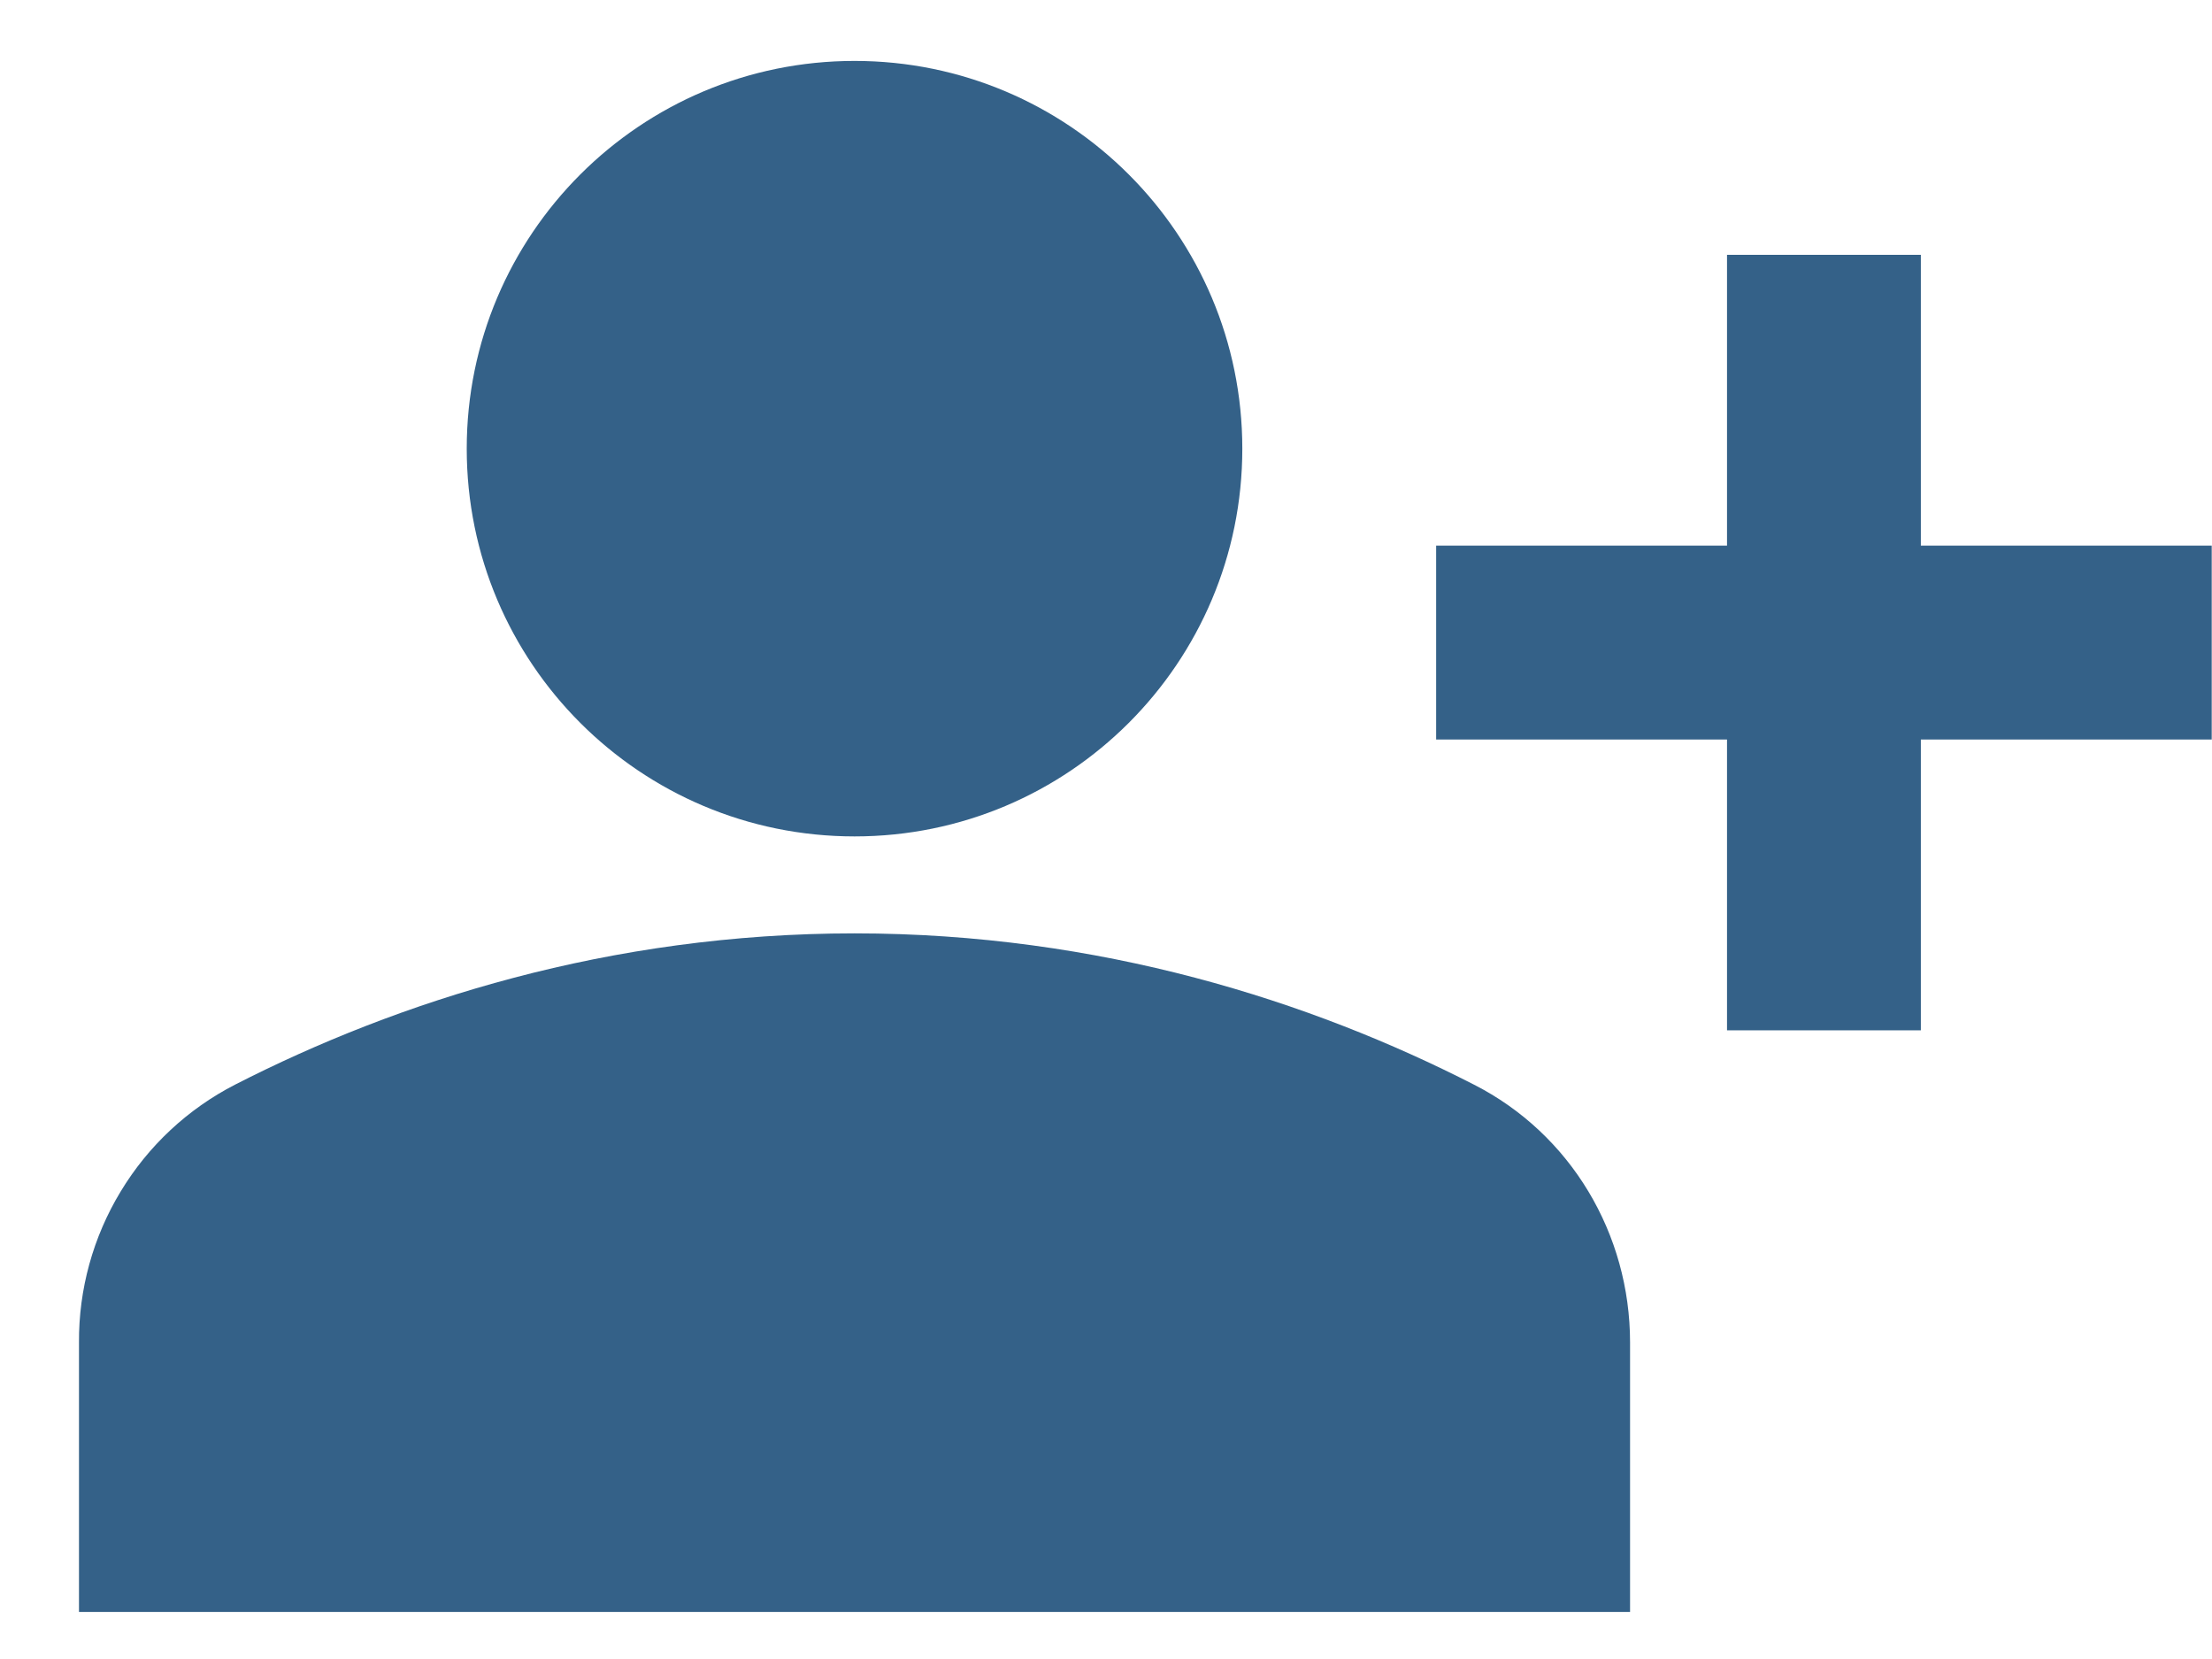
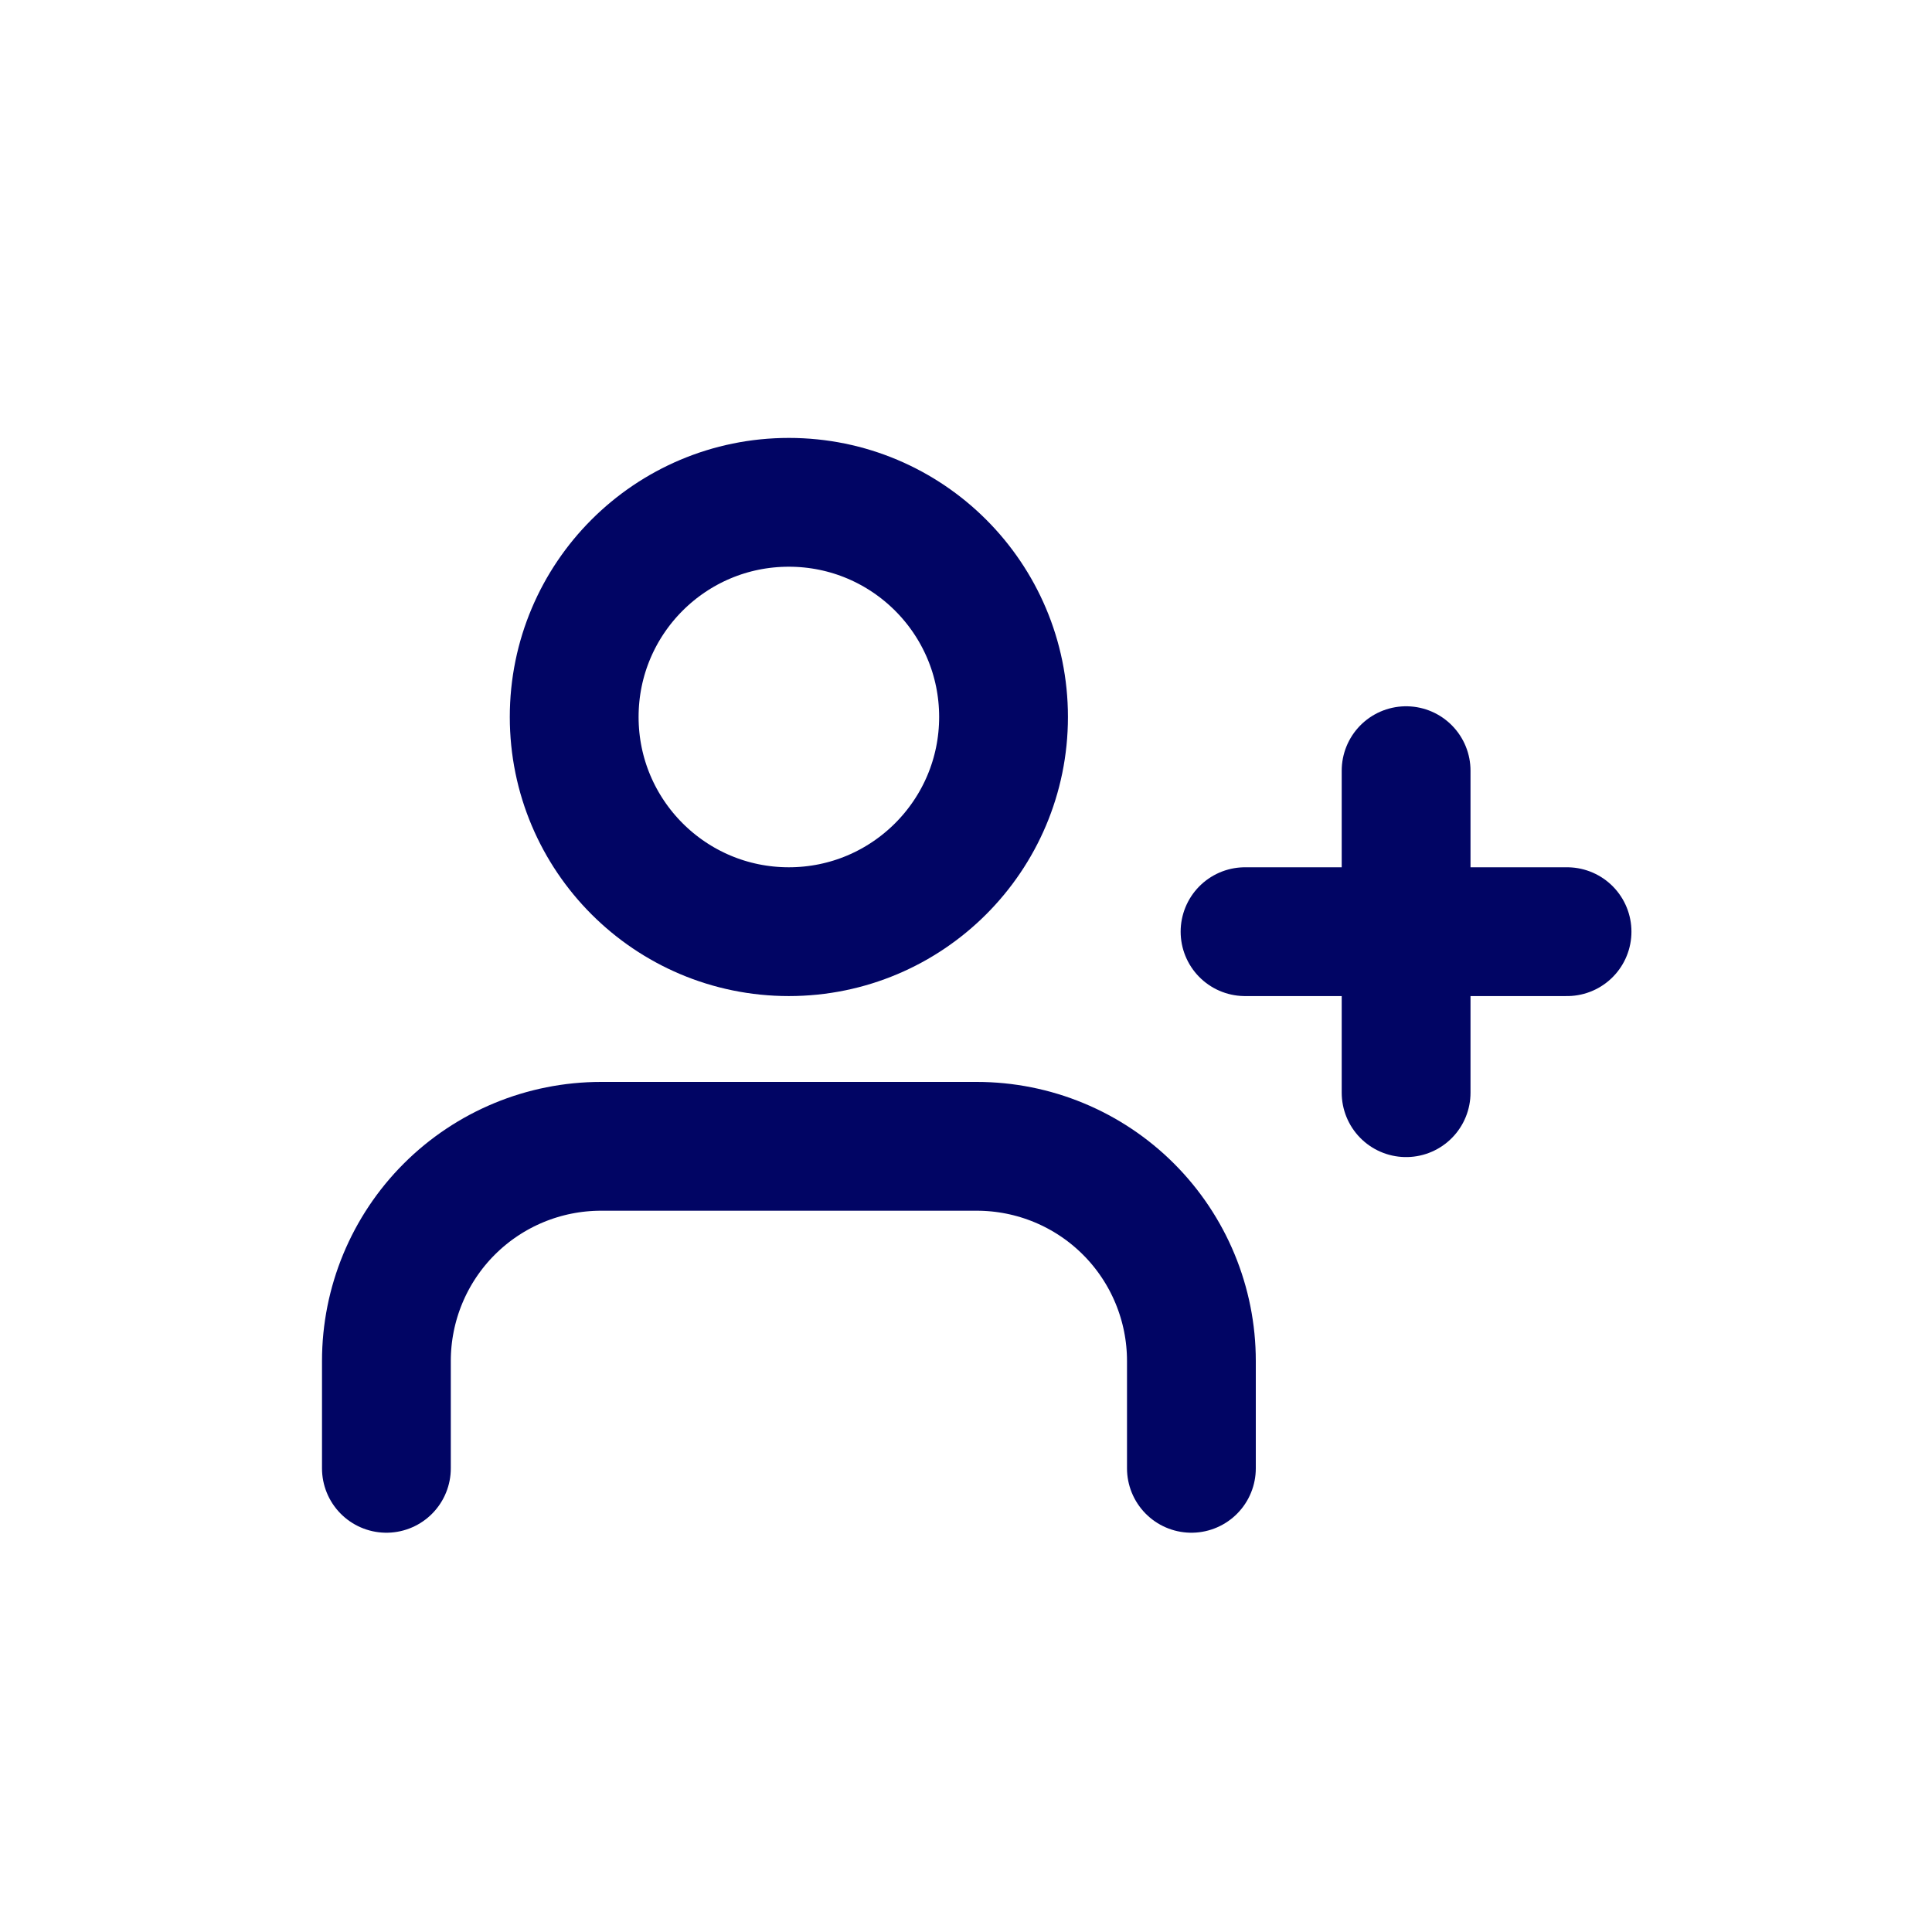
- <svg xmlns="http://www.w3.org/2000/svg" width="24" height="18" viewBox="0 0 24 18" fill="#346188">
-   <path d="M15.992 11.768C14.226 10.864 11.933 10.127 9.272 10.127C6.611 10.127 4.318 10.864 2.551 11.768C2.037 12.032 1.607 12.434 1.309 12.928C1.01 13.421 0.853 13.989 0.857 14.566V17.49H17.686V14.566C17.686 13.388 17.044 12.304 15.992 11.768ZM9.272 9.075C11.596 9.075 13.479 7.193 13.479 4.868C13.479 2.544 11.596 0.661 9.272 0.661C6.947 0.661 5.064 2.544 5.064 4.868C5.064 7.193 6.947 9.075 9.272 9.075ZM20.841 5.92V2.765H18.738V5.92H15.582V8.024H18.738V11.179H20.841V8.024H23.997V5.92H20.841Z" />
+ <svg xmlns="http://www.w3.org/2000/svg" width="30" height="30" viewBox="0 0 30 30" fill="none">
+   <path d="M18.5 22.8V21.133C18.5 20.249 18.149 19.401 17.524 18.776C16.899 18.151 16.051 17.8 15.167 17.8H9.333C8.449 17.8 7.601 18.151 6.976 18.776C6.351 19.401 6 20.249 6 21.133V22.8" stroke="#010564" stroke-width="2" stroke-linecap="round" stroke-linejoin="round" />
+   <path d="M12.249 14.467C14.09 14.467 15.583 12.974 15.583 11.133C15.583 9.292 14.09 7.8 12.249 7.8C10.408 7.8 8.916 9.292 8.916 11.133C8.916 12.974 10.408 14.467 12.249 14.467Z" stroke="#010564" stroke-width="2" stroke-linecap="round" stroke-linejoin="round" />
+   <path d="M21.834 11.967V16.967" stroke="#010564" stroke-width="2" stroke-linecap="round" stroke-linejoin="round" />
+   <path d="M24.333 14.467H19.333" stroke="#010564" stroke-width="2" stroke-linecap="round" stroke-linejoin="round" />
</svg>
